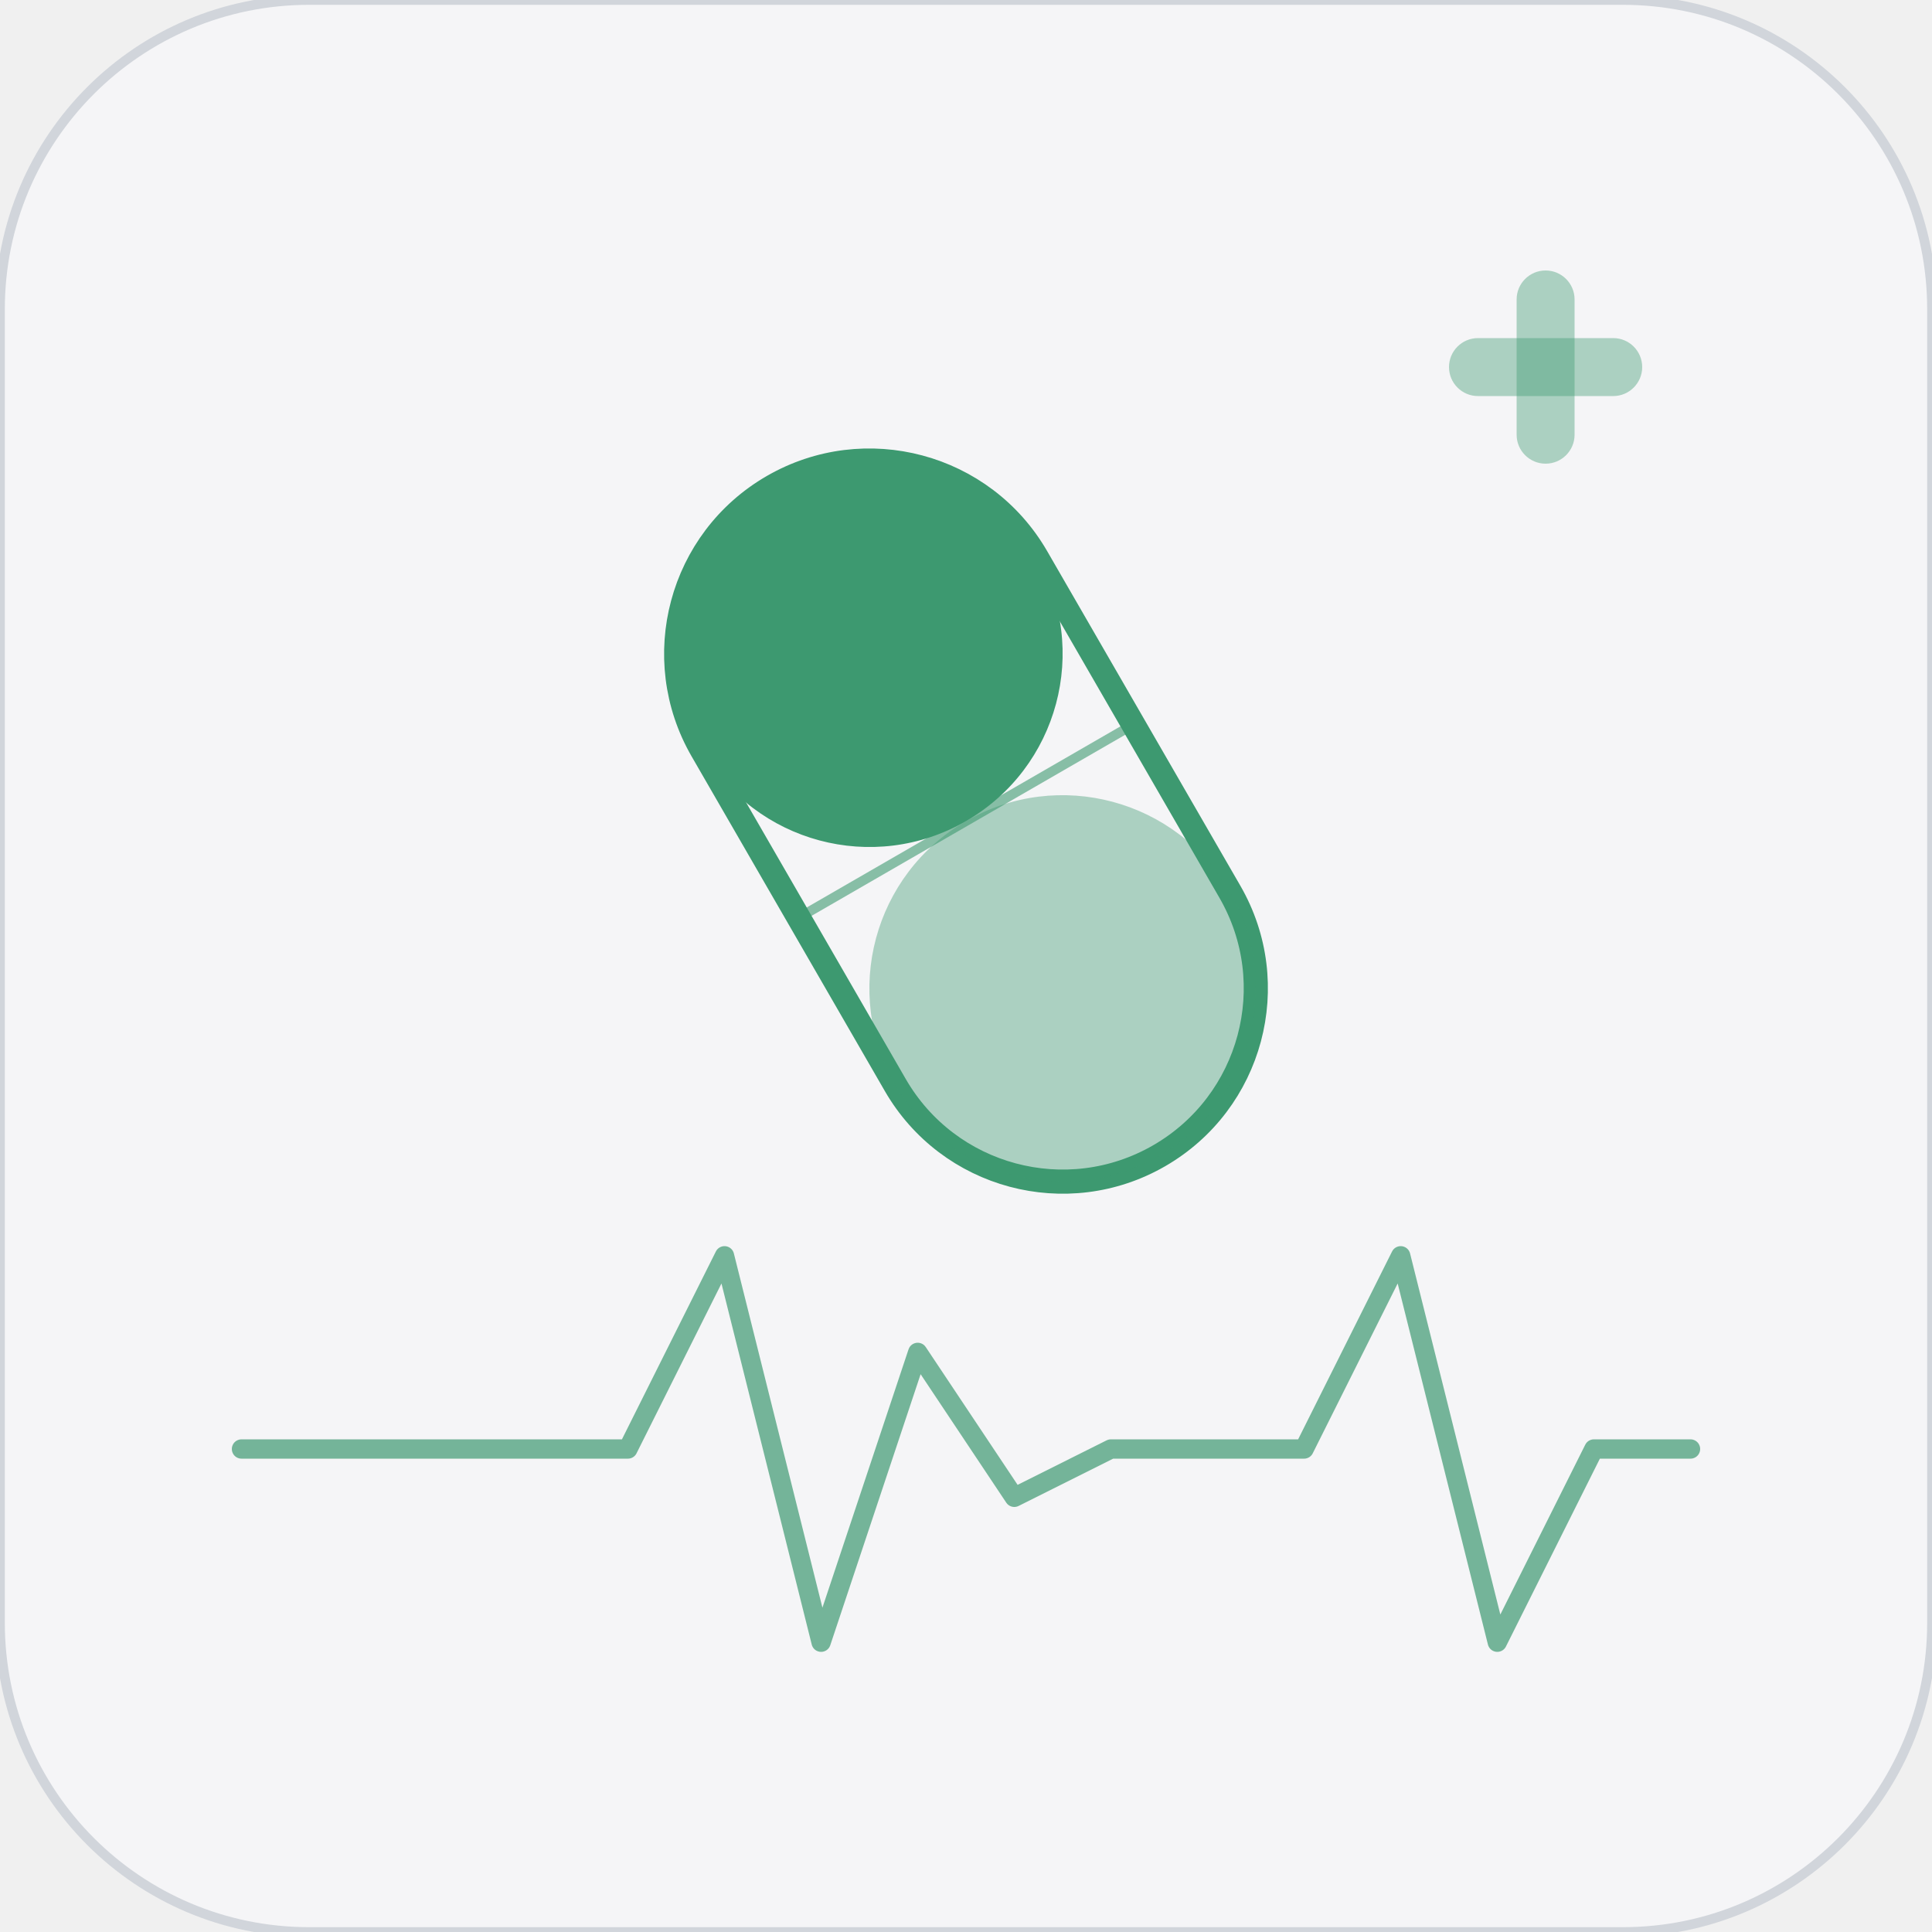
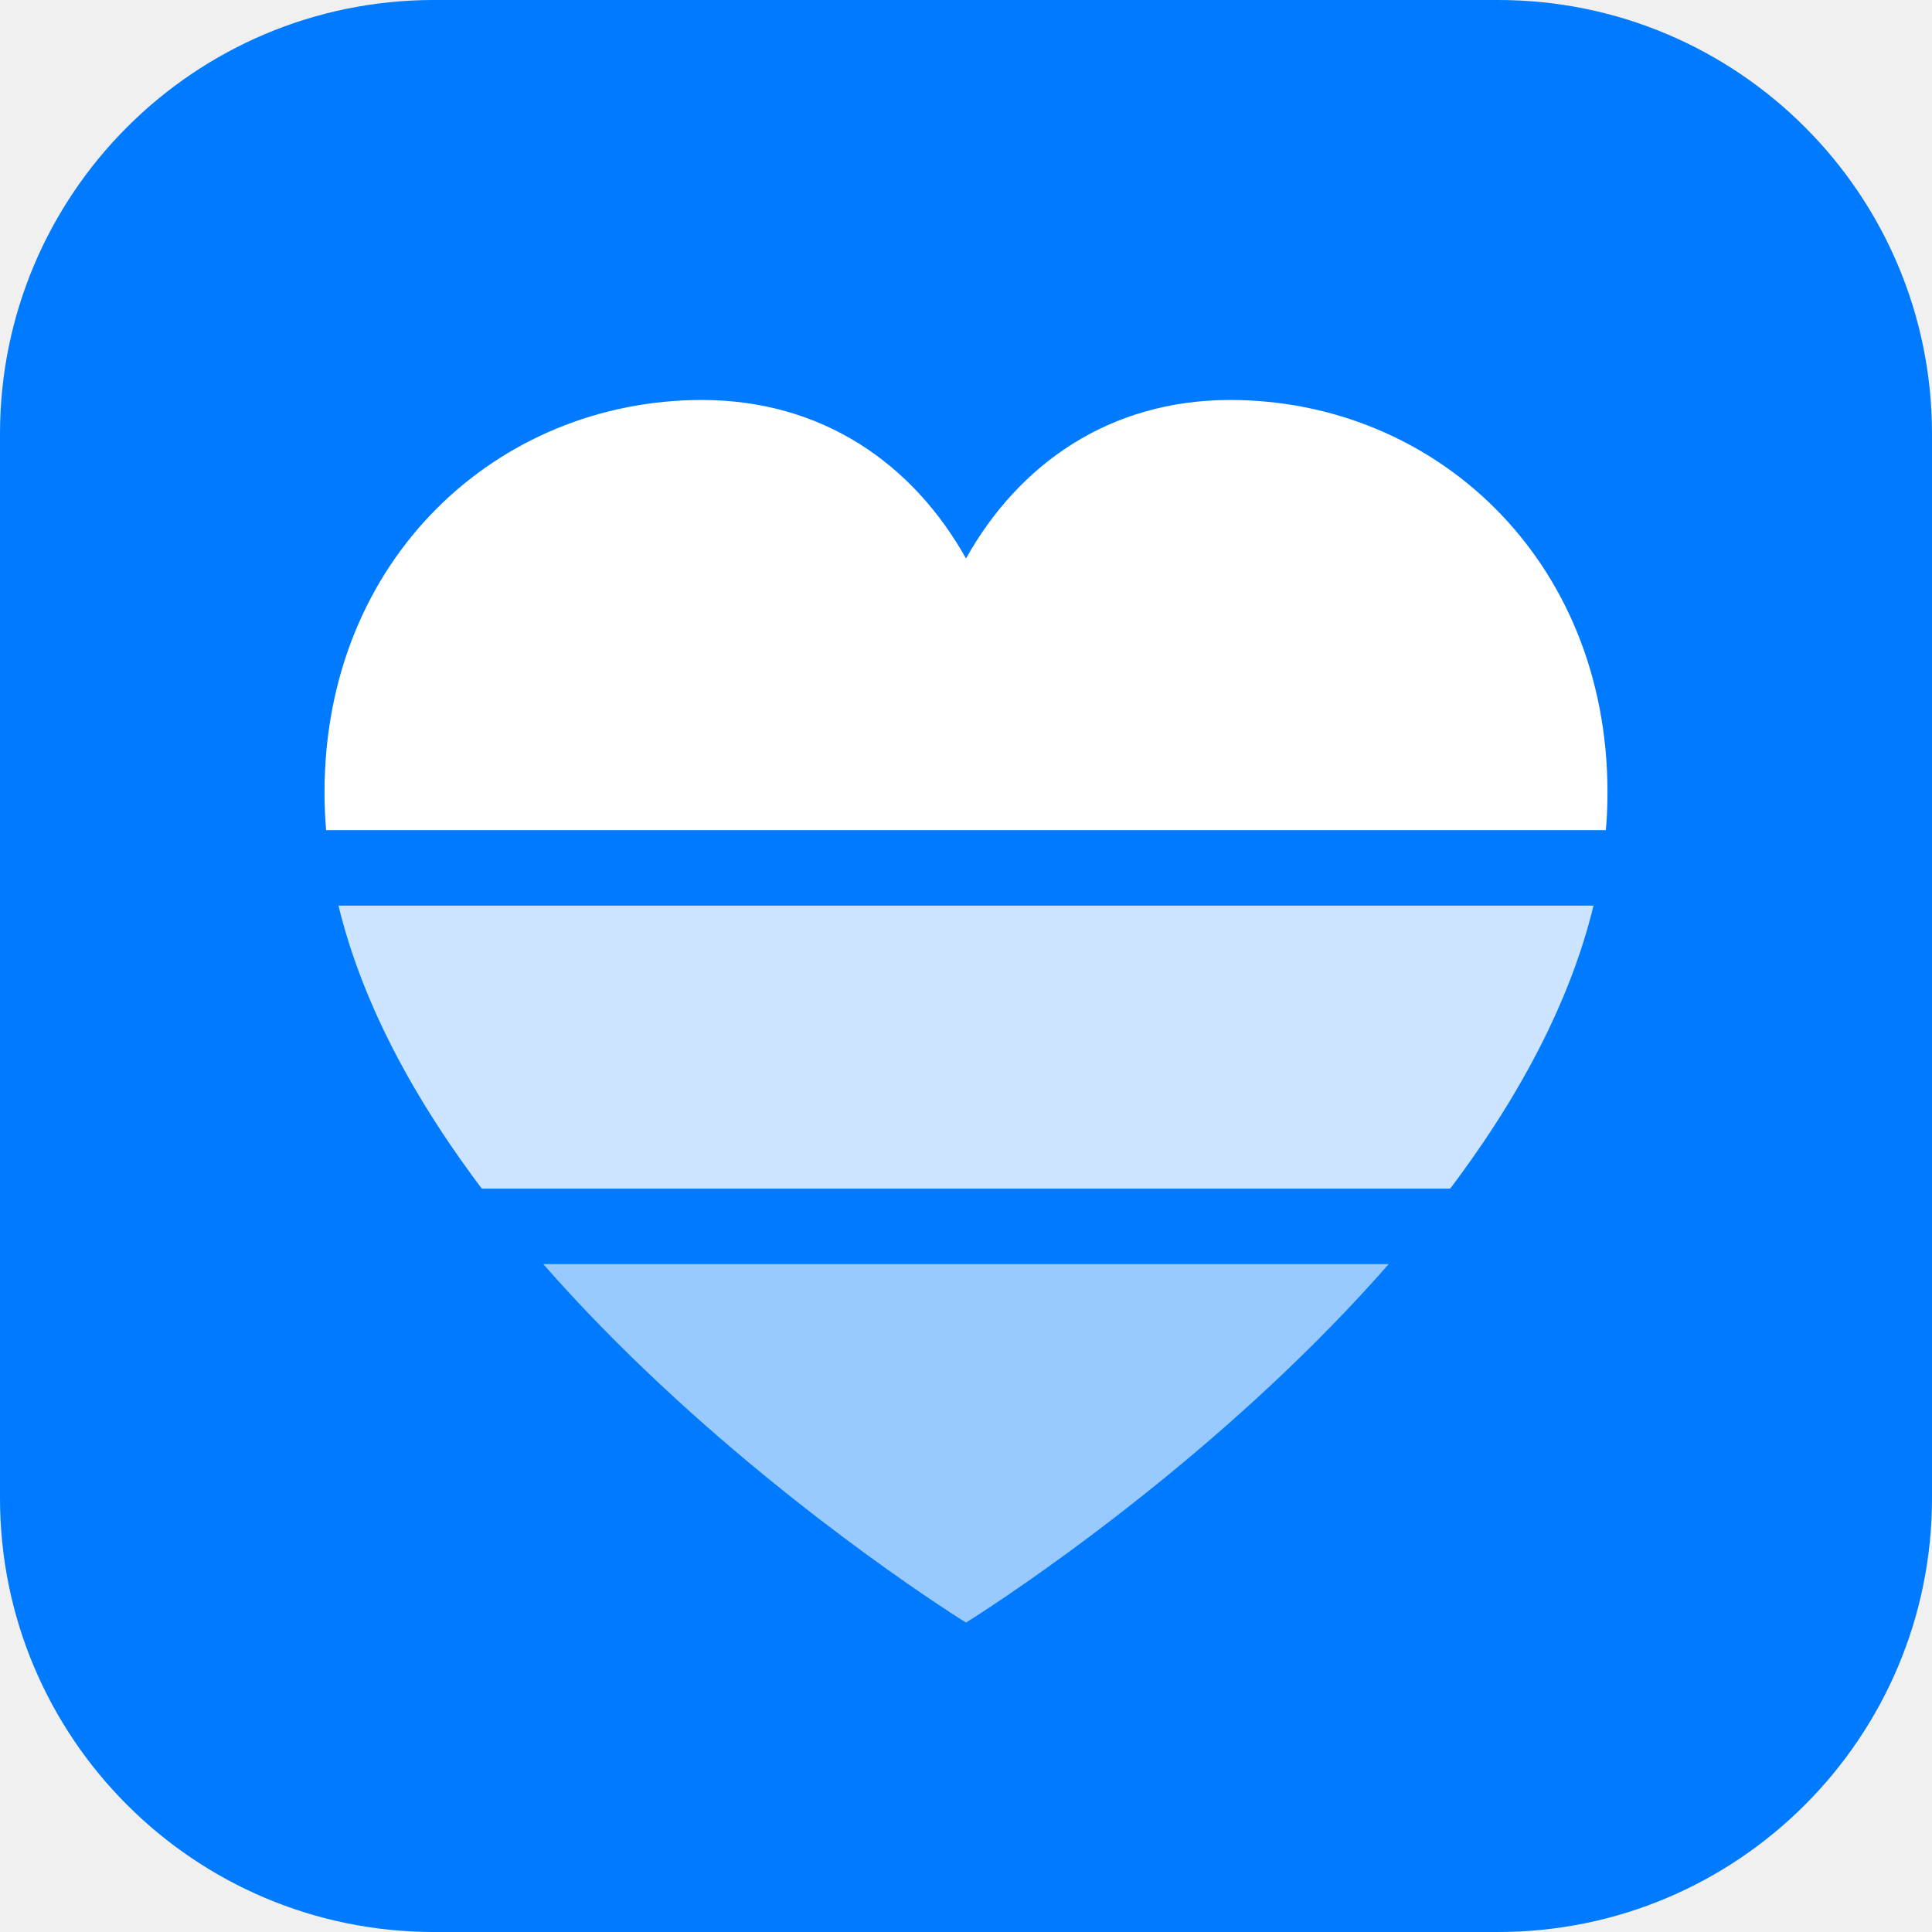
- <svg xmlns="http://www.w3.org/2000/svg" width="200" height="200" viewBox="0 0 200 200">
-   <rect width="200" height="200" fill="#f5f5f7" stroke="#d1d5db" rx="32" />
-   <g transform="rotate(-30 208.612 -144.103)">
-     <rect width="40" height="80" x="-20" y="-40" fill="none" stroke="#3D9970" stroke-width="2.5" rx="20" />
-     <rect width="40" height="40" x="-20" y="-40" fill="#3D9970" rx="20" />
-     <rect width="40" height="40" x="-20" fill="#3D9970" opacity=".4" rx="20" />
-     <path stroke="#3D9970" d="M-20 0h40" opacity=".6" />
+ <svg xmlns="http://www.w3.org/2000/svg" width="200" height="200" viewBox="0 0 1024 1024">
+   <rect width="1024" height="1024" rx="230" fill="#007AFF" />
+   <defs>
+     <clipPath id="a">
+       <rect width="1024" height="440" />
+     </clipPath>
+     <clipPath id="b">
+       <rect y="480" width="1024" height="150" />
+     </clipPath>
+     <clipPath id="c">
+       <rect y="670" width="1024" height="354" />
+     </clipPath>
+   </defs>
+   <g fill="#fff">
+     <path clip-path="url(#a)" d="M512 860C512 860 172 650 172 420C172 296 264 212 372 212C436 212 484 246 512 296C540 246 588 212 652 212C760 212 852 296 852 420C852 650 512 860 512 860Z" />
+     <path clip-path="url(#b)" opacity=".8" d="M512 860C512 860 172 650 172 420C172 296 264 212 372 212C436 212 484 246 512 296C540 246 588 212 652 212C760 212 852 296 852 420C852 650 512 860 512 860Z" />
+     <path clip-path="url(#c)" opacity=".6" d="M512 860C512 860 172 650 172 420C172 296 264 212 372 212C436 212 484 246 512 296C540 246 588 212 652 212C760 212 852 296 852 420C852 650 512 860 512 860Z" />
  </g>
-   <path fill="none" stroke="#3D9970" stroke-linecap="round" stroke-linejoin="round" stroke-width="2" d="M25 150h40l10-20 10 40 10-30 10 15 10-5h20l10-20 10 40 10-20h10" opacity=".7" />
-   <rect width="20" height="6" x="150" y="35" fill="#3D9970" opacity=".4" rx="3" />
-   <rect width="6" height="20" x="157" y="28" fill="#3D9970" opacity=".4" rx="3" />
</svg>
